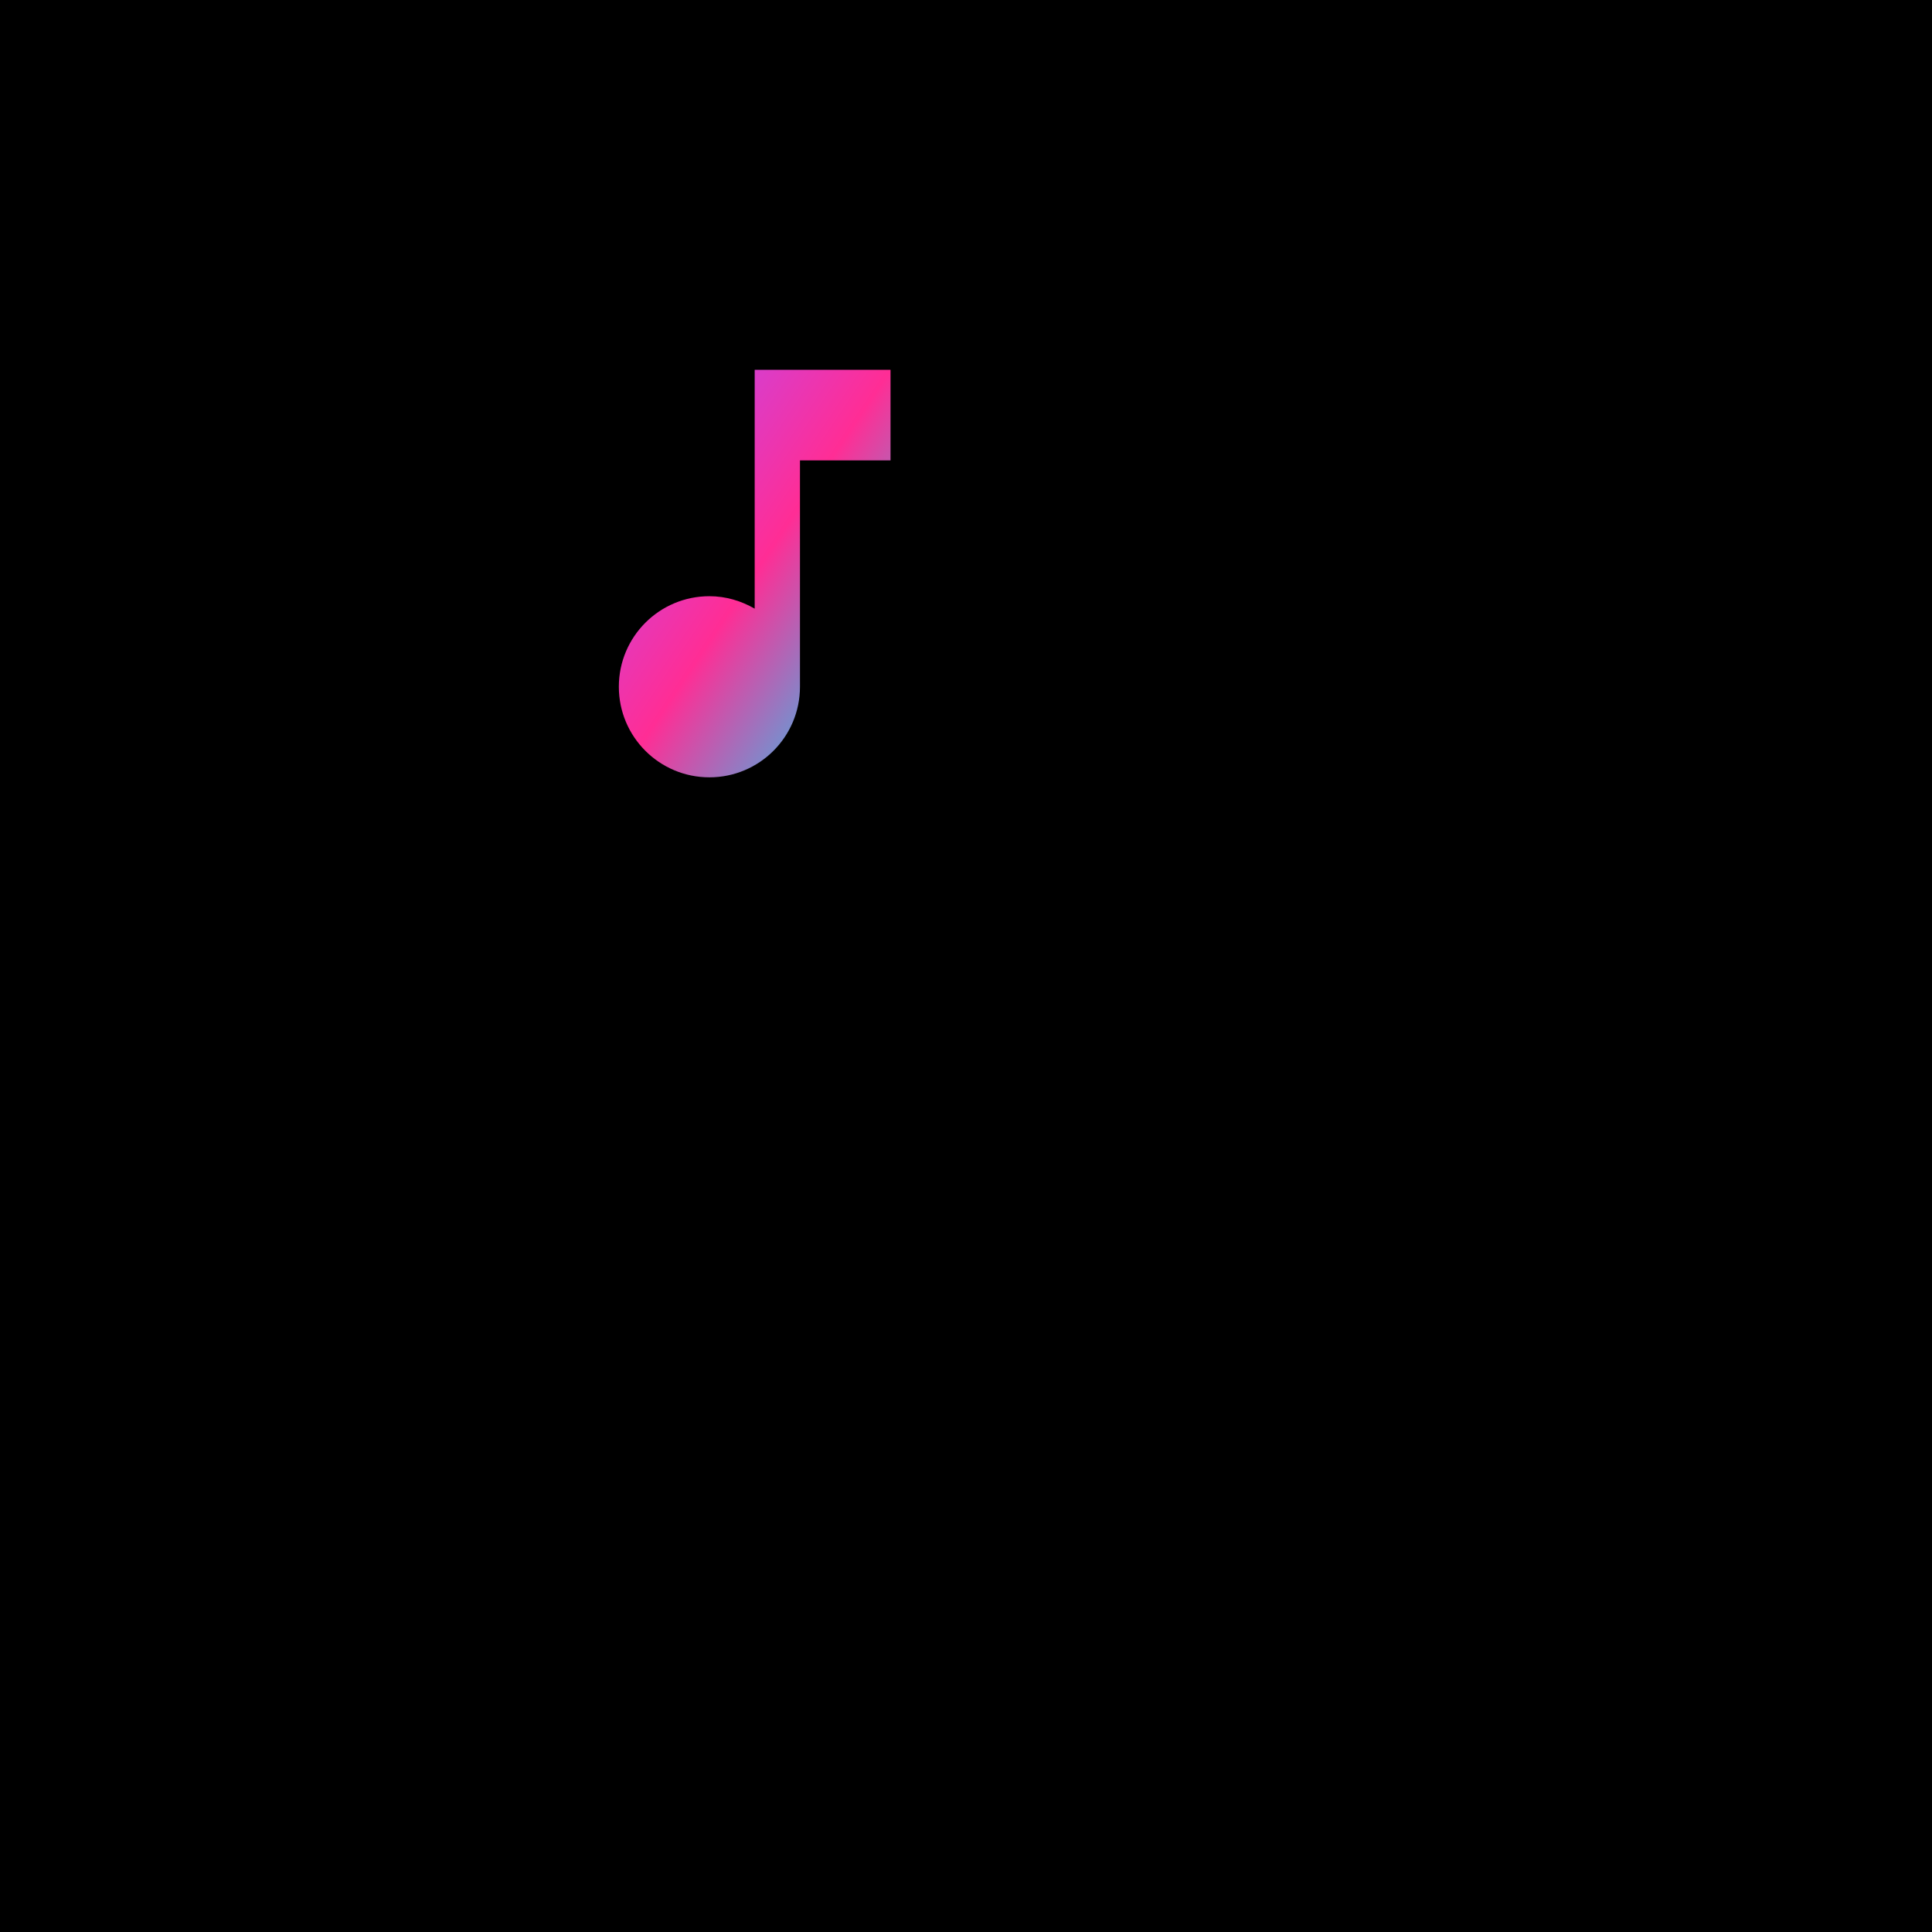
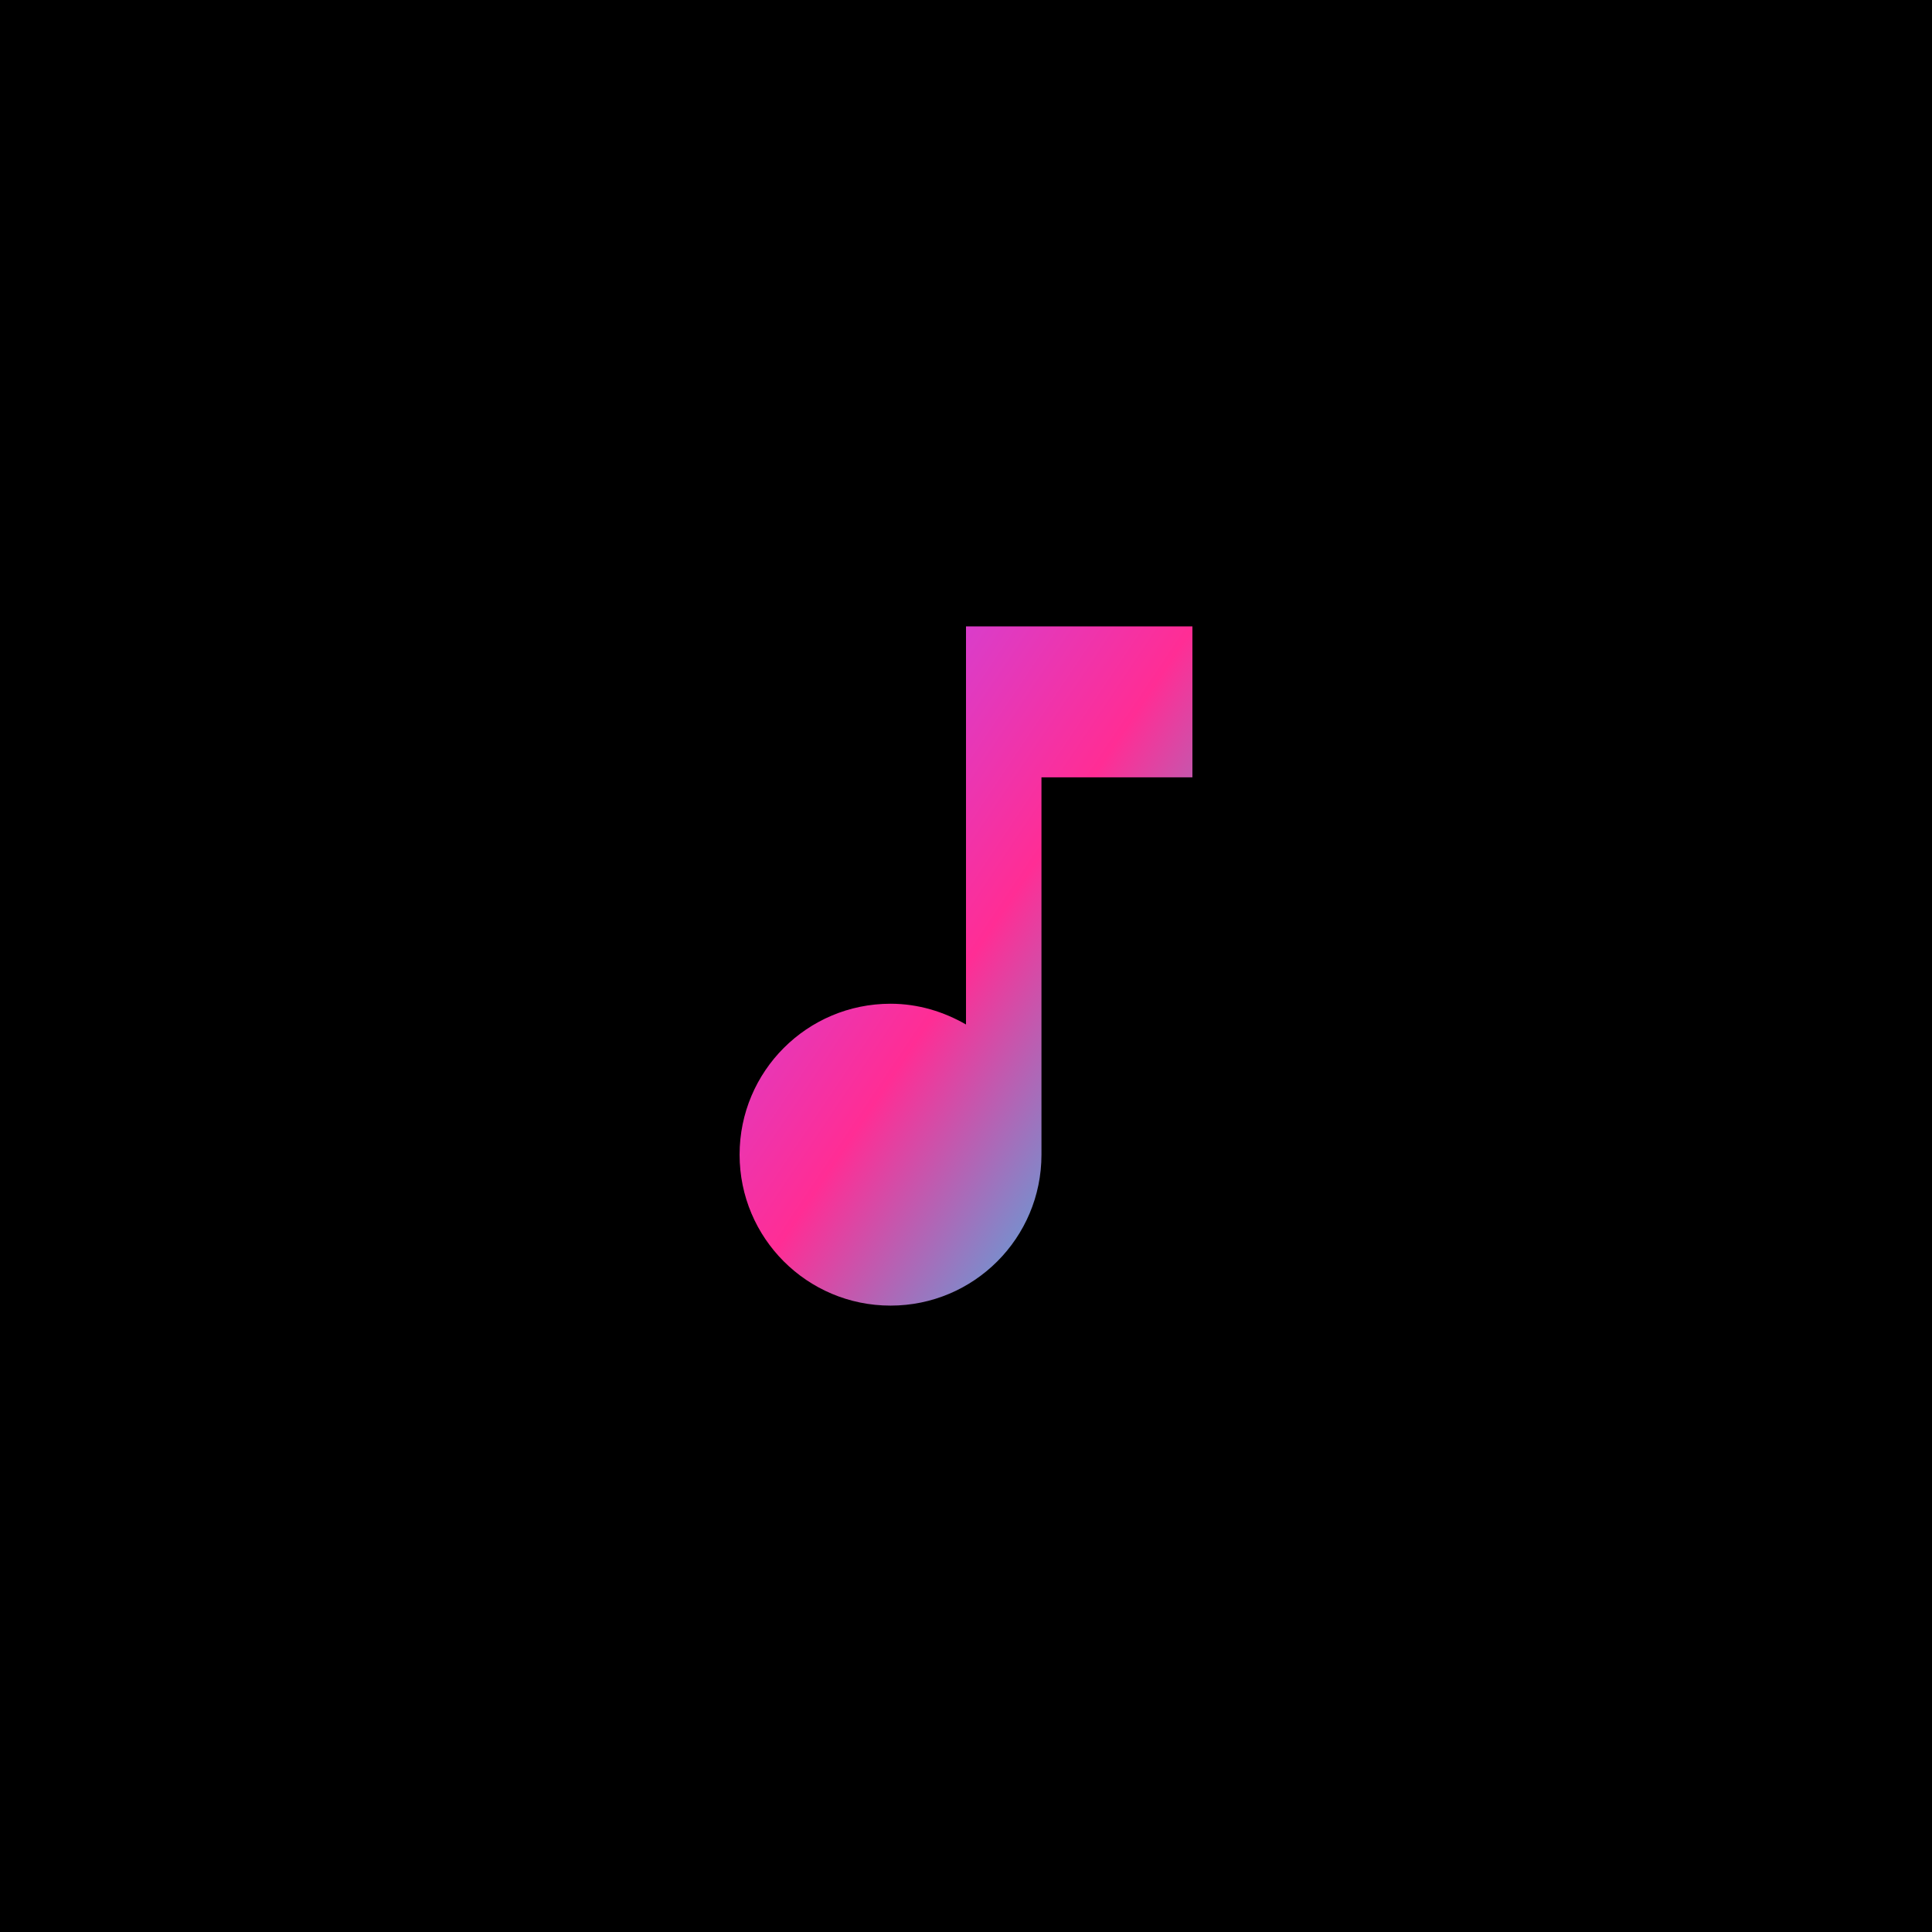
<svg xmlns="http://www.w3.org/2000/svg" viewBox="0 0 512 512">
  <rect width="512" height="512" fill="#000000" />
-   <g transform="translate(128, 80) scale(6)">
+   <g transform="translate(136, 136) scale(10)">
    <defs>
      <linearGradient id="g" x1="0%" y1="0%" x2="100%" y2="100%">
        <stop offset="0%" stop-color="#b44dff" />
        <stop offset="50%" stop-color="#ff2d95" />
        <stop offset="100%" stop-color="#00e5ff" />
      </linearGradient>
    </defs>
    <path d="M12 3v10.55c-.59-.34-1.27-.55-2-.55C7.79 13 6 14.79 6 17s1.79 4 4 4 4-1.79 4-4V7h4V3h-6z" fill="url(#g)" />
  </g>
</svg>
